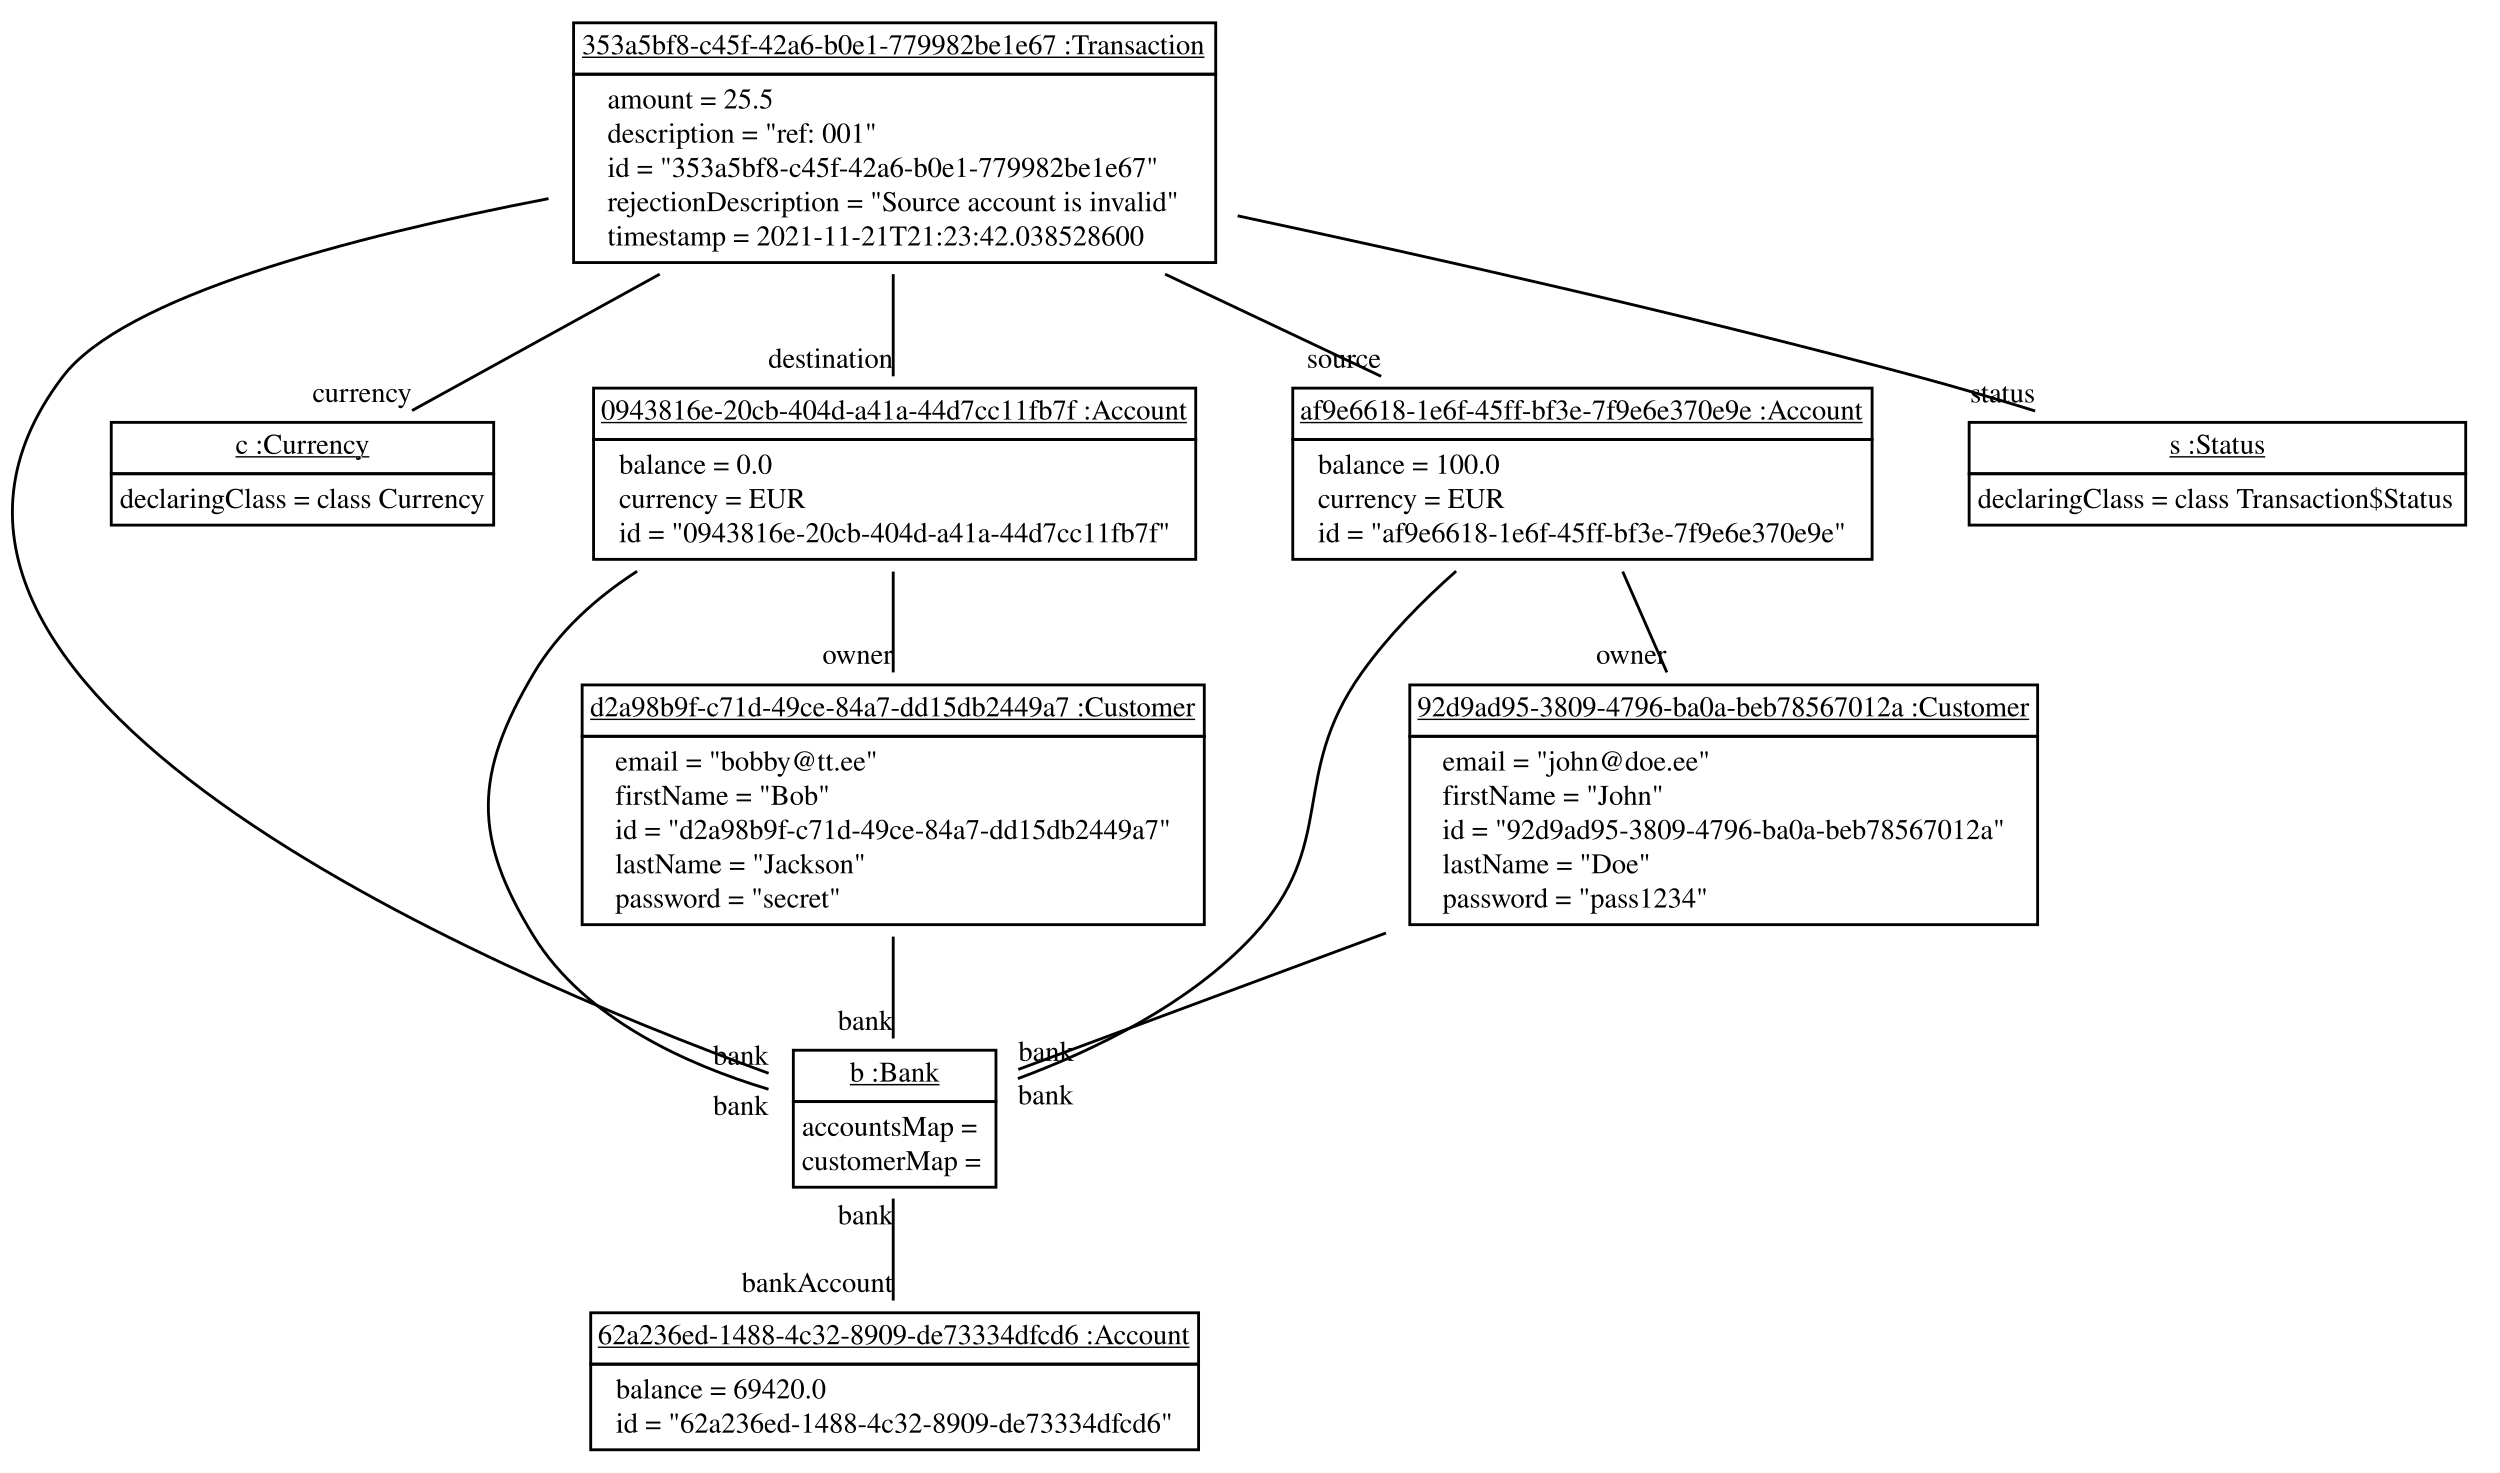
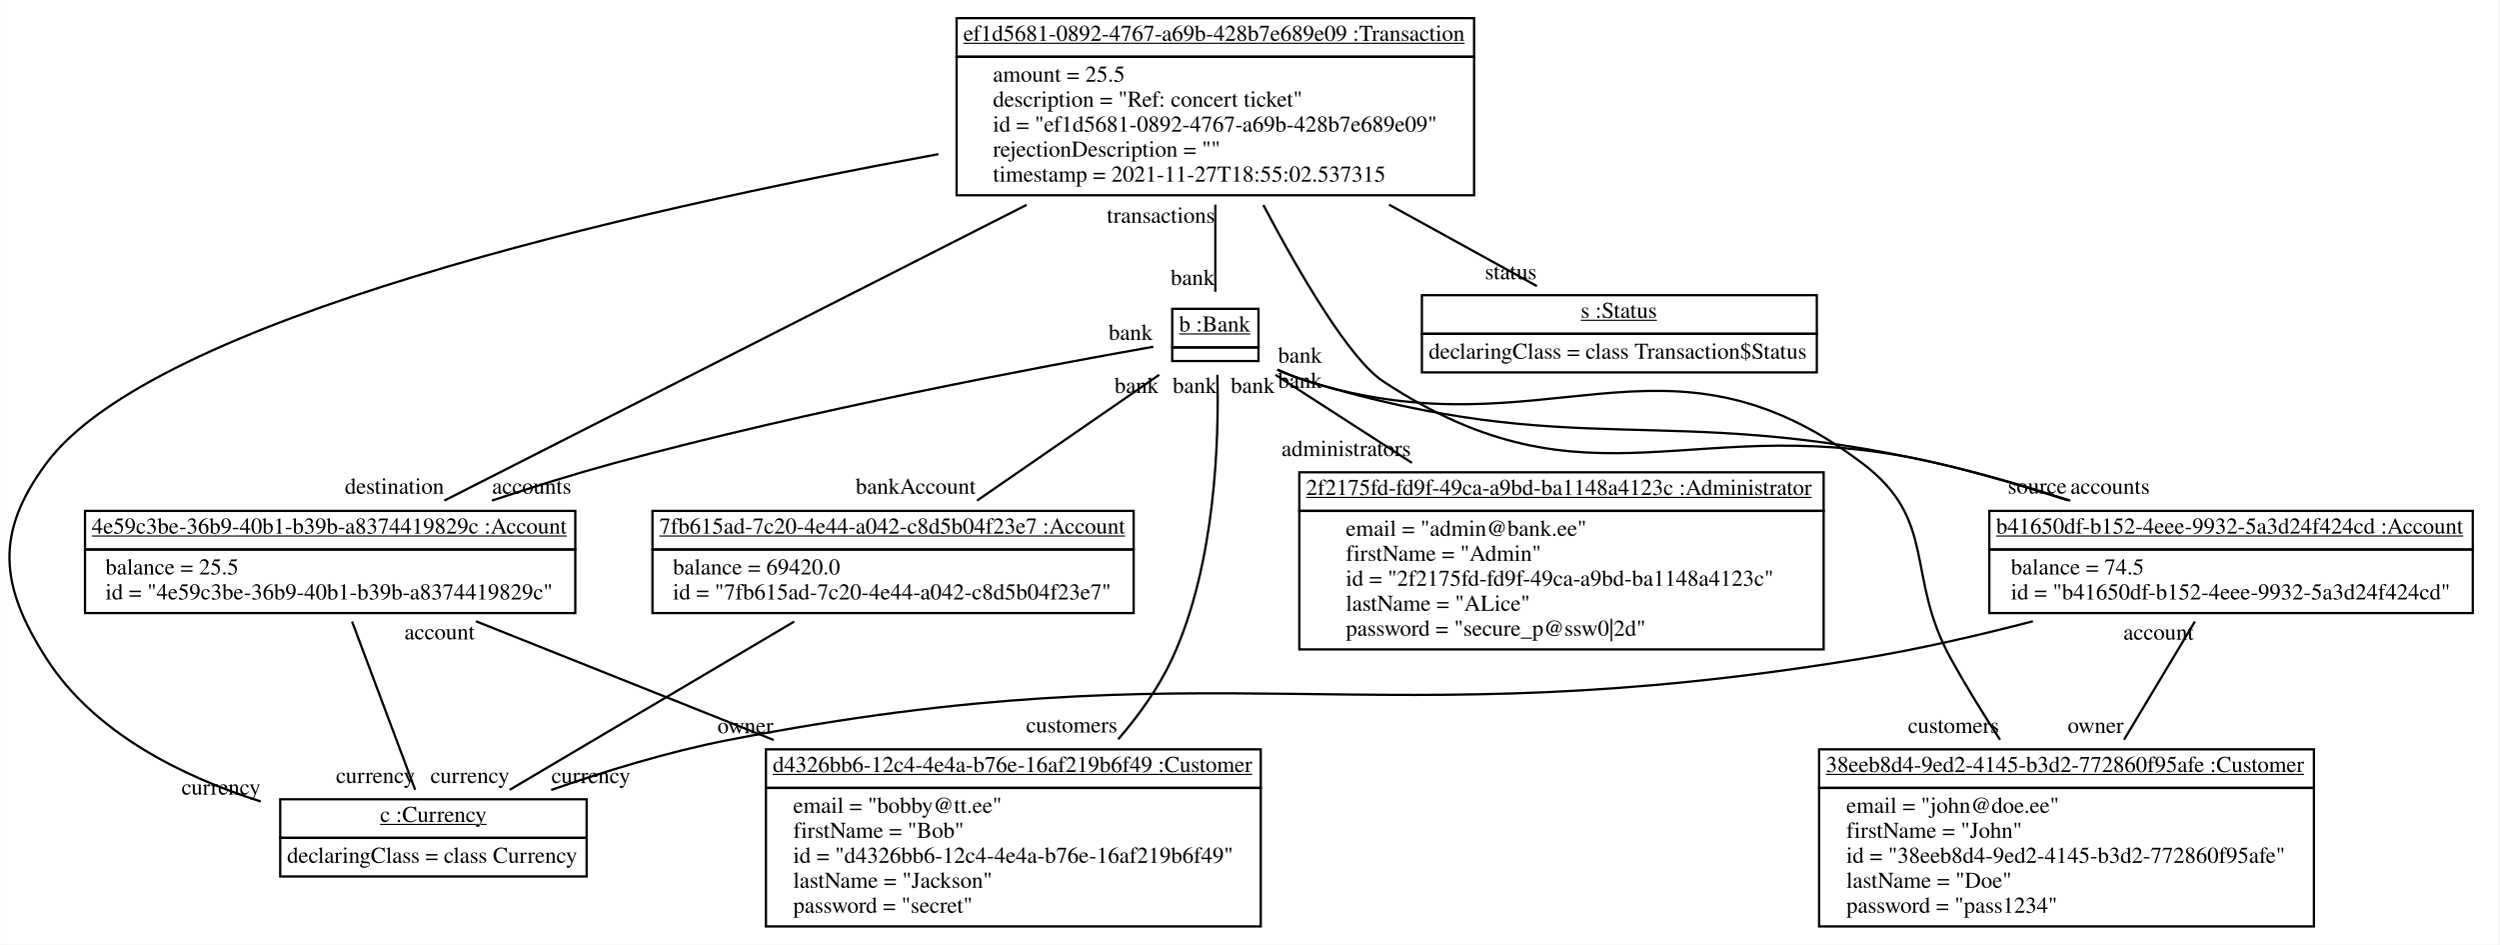
- <svg xmlns="http://www.w3.org/2000/svg" width="876px" height="516px" viewBox="0.00 0.00 875.97 516.00">
-   <g id="graph0" class="graph" transform="scale(1.0 1.0) rotate(0) translate(4 512)">
-     <polygon fill="white" stroke="transparent" points="-4,4 -4,-512 871.97,-512 871.97,4 -4,4" />
+ <svg xmlns="http://www.w3.org/2000/svg" width="1101px" height="416px" viewBox="0.00 0.00 1100.91 416.00">
+   <g id="graph0" class="graph" transform="scale(1.0 1.0) rotate(0) translate(4 412)">
+     <polygon fill="white" stroke="transparent" points="-4,4 -4,-412 1096.91,-412 1096.91,4 -4,4" />
    <g id="node1" class="node">
-       <polygon fill="none" stroke="black" points="196.97,-486 196.97,-504 421.97,-504 421.97,-486 196.97,-486" />
-       <text text-anchor="start" x="199.93" y="-493" font-family="Times,serif" text-decoration="underline" font-size="10.00">353a5bf8-c45f-42a6-b0e1-779982be1e67 :Transaction</text>
-       <polygon fill="none" stroke="black" points="196.97,-420 196.97,-486 421.97,-486 421.97,-420 196.97,-420" />
-       <text text-anchor="start" x="208.85" y="-474" font-family="Times,serif" font-size="10.00">amount = 25.5</text>
-       <text text-anchor="start" x="208.85" y="-462" font-family="Times,serif" font-size="10.00">description = "ref: 001"</text>
-       <text text-anchor="start" x="208.85" y="-450" font-family="Times,serif" font-size="10.00">id = "353a5bf8-c45f-42a6-b0e1-779982be1e67"</text>
-       <text text-anchor="start" x="208.85" y="-438" font-family="Times,serif" font-size="10.00">rejectionDescription = "Source account is invalid"</text>
-       <text text-anchor="start" x="208.85" y="-426" font-family="Times,serif" font-size="10.00">timestamp = 2021-11-21T21:23:42.038528600</text>
+       <polygon fill="none" stroke="black" points="417.41,-387 417.41,-404 645.41,-404 645.41,-387 417.41,-387" />
+       <text text-anchor="start" x="420.41" y="-394" font-family="Times,serif" text-decoration="underline" font-size="10.00">ef1d5681-0892-4767-a69b-428b7e689e09 :Transaction</text>
+       <polygon fill="none" stroke="black" points="417.41,-326 417.41,-387 645.41,-387 645.41,-326 417.41,-326" />
+       <text text-anchor="start" x="433.41" y="-376" font-family="Times,serif" font-size="10.00">amount = 25.5</text>
+       <text text-anchor="start" x="433.41" y="-365" font-family="Times,serif" font-size="10.00">description = "Ref: concert ticket"</text>
+       <text text-anchor="start" x="433.41" y="-354" font-family="Times,serif" font-size="10.00">id = "ef1d5681-0892-4767-a69b-428b7e689e09"</text>
+       <text text-anchor="start" x="433.41" y="-343" font-family="Times,serif" font-size="10.00">rejectionDescription = ""</text>
+       <text text-anchor="start" x="433.41" y="-332" font-family="Times,serif" font-size="10.00">timestamp = 2021-11-27T18:55:02.537315</text>
    </g>
    <g id="node2" class="node">
-       <polygon fill="none" stroke="black" points="273.97,-126 273.97,-144 344.97,-144 344.97,-126 273.97,-126" />
-       <text text-anchor="start" x="293.78" y="-133" font-family="Times,serif" text-decoration="underline" font-size="10.00">b :Bank</text>
-       <polygon fill="none" stroke="black" points="273.97,-96 273.97,-126 344.97,-126 344.97,-96 273.97,-96" />
-       <text text-anchor="start" x="276.97" y="-114" font-family="Times,serif" font-size="10.00">accountsMap = </text>
-       <text text-anchor="start" x="276.97" y="-102" font-family="Times,serif" font-size="10.00">customerMap = </text>
+       <polygon fill="none" stroke="black" points="512.41,-259 512.41,-276 550.41,-276 550.41,-259 512.41,-259" />
+       <text text-anchor="start" x="515.41" y="-266" font-family="Times,serif" text-decoration="underline" font-size="10.00">b :Bank</text>
+       <polygon fill="none" stroke="black" points="512.41,-253 512.41,-259 550.41,-259 550.41,-253 512.41,-253" />
    </g>
    <g id="edge1" class="edge">
-       <path fill="none" stroke="black" d="M188.18,-442.41C117.96,-428.86 39.23,-407.98 17.97,-380 -64.87,-270.94 165.43,-172.36 265.3,-135.92" />
-       <text text-anchor="middle" x="255.58" y="-138.92" font-family="Times,serif" font-size="10.00">bank</text>
+       <path fill="none" stroke="black" d="M531.41,-321.87C531.41,-308.38 531.41,-294.19 531.41,-283.48" />
+       <text text-anchor="middle" x="521.41" y="-286.48" font-family="Times,serif" font-size="10.00">bank</text>
+       <text text-anchor="middle" x="507.41" y="-313.87" font-family="Times,serif" font-size="10.00">transactions</text>
    </g>
    <g id="node3" class="node">
-       <polygon fill="none" stroke="black" points="34.97,-346 34.97,-364 168.97,-364 168.97,-346 34.97,-346" />
-       <text text-anchor="start" x="78.51" y="-353" font-family="Times,serif" text-decoration="underline" font-size="10.00">c :Currency</text>
-       <polygon fill="none" stroke="black" points="34.97,-328 34.97,-346 168.97,-346 168.97,-328 34.97,-328" />
-       <text text-anchor="start" x="37.97" y="-334" font-family="Times,serif" font-size="10.00">declaringClass = class Currency</text>
+       <polygon fill="none" stroke="black" points="119.41,-43 119.41,-60 254.41,-60 254.41,-43 119.41,-43" />
+       <text text-anchor="start" x="163.41" y="-50" font-family="Times,serif" text-decoration="underline" font-size="10.00">c :Currency</text>
+       <polygon fill="none" stroke="black" points="119.41,-26 119.41,-43 254.41,-43 254.41,-26 119.41,-26" />
+       <text text-anchor="start" x="122.41" y="-32" font-family="Times,serif" font-size="10.00">declaringClass = class Currency</text>
    </g>
    <g id="edge2" class="edge">
-       <path fill="none" stroke="black" d="M227.16,-415.94C197.21,-399.45 164.73,-381.56 140.36,-368.14" />
-       <text text-anchor="middle" x="122.87" y="-371.14" font-family="Times,serif" font-size="10.00">currency</text>
+       <path fill="none" stroke="black" d="M409.4,-344.11C272.51,-319.01 63.42,-271.35 16.41,-208 -6.36,-177.3 -4.22,-154.17 16.41,-122 37.36,-89.34 75.8,-70.17 110.83,-59.02" />
+       <text text-anchor="middle" x="93.33" y="-62.02" font-family="Times,serif" font-size="10.00">currency</text>
    </g>
    <g id="node4" class="node">
-       <polygon fill="none" stroke="black" points="203.97,-358 203.97,-376 414.97,-376 414.97,-358 203.97,-358" />
-       <text text-anchor="start" x="206.59" y="-365" font-family="Times,serif" text-decoration="underline" font-size="10.00">0943816e-20cb-404d-a41a-44d7cc11fb7f :Account</text>
-       <polygon fill="none" stroke="black" points="203.97,-316 203.97,-358 414.97,-358 414.97,-316 203.97,-316" />
-       <text text-anchor="start" x="212.88" y="-346" font-family="Times,serif" font-size="10.00">balance = 0.0</text>
-       <text text-anchor="start" x="212.88" y="-334" font-family="Times,serif" font-size="10.00">currency = EUR</text>
-       <text text-anchor="start" x="212.88" y="-322" font-family="Times,serif" font-size="10.00">id = "0943816e-20cb-404d-a41a-44d7cc11fb7f"</text>
+       <polygon fill="none" stroke="black" points="33.41,-170 33.41,-187 249.41,-187 249.41,-170 33.41,-170" />
+       <text text-anchor="start" x="36.41" y="-177" font-family="Times,serif" text-decoration="underline" font-size="10.00">4e59c3be-36b9-40b1-b39b-a8374419829c :Account</text>
+       <polygon fill="none" stroke="black" points="33.41,-142 33.41,-170 249.41,-170 249.41,-142 33.41,-142" />
+       <text text-anchor="start" x="42.41" y="-159" font-family="Times,serif" font-size="10.00">balance = 25.5</text>
+       <text text-anchor="start" x="42.41" y="-148" font-family="Times,serif" font-size="10.00">id = "4e59c3be-36b9-40b1-b39b-a8374419829c"</text>
    </g>
    <g id="edge3" class="edge">
-       <path fill="none" stroke="black" d="M308.97,-415.94C308.97,-403.99 308.97,-391.31 308.97,-380.13" />
-       <text text-anchor="middle" x="287.03" y="-383.13" font-family="Times,serif" font-size="10.00">destination</text>
+       <path fill="none" stroke="black" d="M448.23,-321.77C370.38,-282.24 256.61,-224.49 191.72,-191.54" />
+       <text text-anchor="middle" x="169.72" y="-194.54" font-family="Times,serif" font-size="10.00">destination</text>
    </g>
    <g id="node5" class="node">
-       <polygon fill="none" stroke="black" points="448.97,-358 448.97,-376 651.97,-376 651.97,-358 448.97,-358" />
-       <text text-anchor="start" x="451.5" y="-365" font-family="Times,serif" text-decoration="underline" font-size="10.00">af9e6618-1e6f-45ff-bf3e-7f9e6e370e9e :Account</text>
-       <polygon fill="none" stroke="black" points="448.97,-316 448.97,-358 651.97,-358 651.97,-316 448.97,-316" />
-       <text text-anchor="start" x="457.78" y="-346" font-family="Times,serif" font-size="10.00">balance = 100.0</text>
-       <text text-anchor="start" x="457.78" y="-334" font-family="Times,serif" font-size="10.00">currency = EUR</text>
-       <text text-anchor="start" x="457.78" y="-322" font-family="Times,serif" font-size="10.00">id = "af9e6618-1e6f-45ff-bf3e-7f9e6e370e9e"</text>
+       <polygon fill="none" stroke="black" points="872.41,-170 872.41,-187 1085.41,-187 1085.41,-170 872.41,-170" />
+       <text text-anchor="start" x="875.41" y="-177" font-family="Times,serif" text-decoration="underline" font-size="10.00">b41650df-b152-4eee-9932-5a3d24f424cd :Account</text>
+       <polygon fill="none" stroke="black" points="872.41,-142 872.41,-170 1085.41,-170 1085.41,-142 872.41,-142" />
+       <text text-anchor="start" x="881.91" y="-159" font-family="Times,serif" font-size="10.00">balance = 74.5</text>
+       <text text-anchor="start" x="881.91" y="-148" font-family="Times,serif" font-size="10.00">id = "b41650df-b152-4eee-9932-5a3d24f424cd"</text>
    </g>
    <g id="edge4" class="edge">
-       <path fill="none" stroke="black" d="M404.22,-415.94C429.48,-403.99 456.3,-391.31 479.94,-380.13" />
-       <text text-anchor="middle" x="466.89" y="-383.13" font-family="Times,serif" font-size="10.00">source</text>
+       <path fill="none" stroke="black" d="M552.56,-321.7C568.67,-291.22 590.54,-253.79 605.41,-244 696.96,-183.71 742.7,-233.06 849.41,-208 868.33,-203.56 888.45,-197.62 907.04,-191.61" />
+       <text text-anchor="middle" x="893.54" y="-194.61" font-family="Times,serif" font-size="10.00">source</text>
    </g>
    <g id="node6" class="node">
-       <polygon fill="none" stroke="black" points="685.97,-346 685.97,-364 859.97,-364 859.97,-346 685.97,-346" />
-       <text text-anchor="start" x="756.17" y="-353" font-family="Times,serif" text-decoration="underline" font-size="10.00">s :Status</text>
-       <polygon fill="none" stroke="black" points="685.97,-328 685.97,-346 859.97,-346 859.97,-328 685.97,-328" />
-       <text text-anchor="start" x="688.97" y="-334" font-family="Times,serif" font-size="10.00">declaringClass = class Transaction$Status</text>
+       <polygon fill="none" stroke="black" points="622.41,-265 622.41,-282 796.41,-282 796.41,-265 622.41,-265" />
+       <text text-anchor="start" x="692.41" y="-272" font-family="Times,serif" text-decoration="underline" font-size="10.00">s :Status</text>
+       <polygon fill="none" stroke="black" points="622.41,-248 622.41,-265 796.41,-265 796.41,-248 622.41,-248" />
+       <text text-anchor="start" x="625.41" y="-254" font-family="Times,serif" font-size="10.00">declaringClass = class Transaction$Status</text>
    </g>
    <g id="edge5" class="edge">
-       <path fill="none" stroke="black" d="M429.66,-436.37C499.61,-421.45 589.16,-401.24 667.97,-380 681.35,-376.4 695.57,-372.19 709.09,-368" />
-       <text text-anchor="middle" x="697.7" y="-371" font-family="Times,serif" font-size="10.00">status</text>
+       <path fill="none" stroke="black" d="M607.93,-321.87C630.55,-309.42 654.26,-296.37 673.07,-286.01" />
+       <text text-anchor="middle" x="661.57" y="-289.01" font-family="Times,serif" font-size="10.00">status</text>
+     </g>
+     <g id="edge8" class="edge">
+       <path fill="none" stroke="black" d="M504.08,-259.3C455.73,-250.76 352.16,-231.38 266.41,-208 248.85,-203.21 230.15,-197.35 212.7,-191.54" />
+       <text text-anchor="middle" x="230.2" y="-194.54" font-family="Times,serif" font-size="10.00">accounts</text>
+       <text text-anchor="middle" x="494.08" y="-262.3" font-family="Times,serif" font-size="10.00">bank</text>
+     </g>
+     <g id="edge7" class="edge">
+       <path fill="none" stroke="black" d="M558.71,-249.18C563.19,-247.19 567.86,-245.37 572.41,-244 691.32,-208.32 728.31,-235.33 849.41,-208 868.71,-203.64 889.23,-197.62 908.1,-191.5" />
+       <text text-anchor="middle" x="925.6" y="-194.5" font-family="Times,serif" font-size="10.00">accounts</text>
+       <text text-anchor="middle" x="568.71" y="-241.18" font-family="Times,serif" font-size="10.00">bank</text>
    </g>
    <g id="node7" class="node">
-       <polygon fill="none" stroke="black" points="202.97,-34 202.97,-52 415.97,-52 415.97,-34 202.97,-34" />
-       <text text-anchor="start" x="205.48" y="-41" font-family="Times,serif" text-decoration="underline" font-size="10.00">62a236ed-1488-4c32-8909-de73334dfcd6 :Account</text>
-       <polygon fill="none" stroke="black" points="202.97,-4 202.97,-34 415.97,-34 415.97,-4 202.97,-4" />
-       <text text-anchor="start" x="211.77" y="-22" font-family="Times,serif" font-size="10.00">balance = 69420.0</text>
-       <text text-anchor="start" x="211.77" y="-10" font-family="Times,serif" font-size="10.00">id = "62a236ed-1488-4c32-8909-de73334dfcd6"</text>
+       <polygon fill="none" stroke="black" points="283.41,-170 283.41,-187 495.41,-187 495.41,-170 283.41,-170" />
+       <text text-anchor="start" x="286.41" y="-177" font-family="Times,serif" text-decoration="underline" font-size="10.00">7fb615ad-7c20-4e44-a042-c8d5b04f23e7 :Account</text>
+       <polygon fill="none" stroke="black" points="283.41,-142 283.41,-170 495.41,-170 495.41,-142 283.41,-142" />
+       <text text-anchor="start" x="292.41" y="-159" font-family="Times,serif" font-size="10.00">balance = 69420.0</text>
+       <text text-anchor="start" x="292.41" y="-148" font-family="Times,serif" font-size="10.00">id = "7fb615ad-7c20-4e44-a042-c8d5b04f23e7"</text>
    </g>
    <g id="edge6" class="edge">
-       <path fill="none" stroke="black" d="M308.97,-92C308.97,-80.71 308.97,-67.61 308.97,-56.29" />
-       <text text-anchor="middle" x="282.32" y="-59.29" font-family="Times,serif" font-size="10.00">bankAccount</text>
-       <text text-anchor="middle" x="299.25" y="-83" font-family="Times,serif" font-size="10.00">bank</text>
-     </g>
-     <g id="edge7" class="edge">
-       <path fill="none" stroke="black" d="M219.22,-311.83C204.75,-302.47 191.68,-290.7 182.97,-276 162.13,-240.82 161.48,-218.78 182.97,-184 200.85,-155.08 236.46,-138.99 265.27,-130.33" />
-       <text text-anchor="middle" x="255.55" y="-121.33" font-family="Times,serif" font-size="10.00">bank</text>
+       <path fill="none" stroke="black" d="M506.68,-246.93C484.51,-231.63 451.68,-208.97 426.39,-191.52" />
+       <text text-anchor="middle" x="399.39" y="-194.52" font-family="Times,serif" font-size="10.00">bankAccount</text>
+       <text text-anchor="middle" x="496.68" y="-238.93" font-family="Times,serif" font-size="10.00">bank</text>
    </g>
    <g id="node8" class="node">
-       <polygon fill="none" stroke="black" points="199.97,-254 199.97,-272 417.97,-272 417.97,-254 199.97,-254" />
-       <text text-anchor="start" x="202.75" y="-261" font-family="Times,serif" text-decoration="underline" font-size="10.00">d2a98b9f-c71d-49ce-84a7-dd15db2449a7 :Customer</text>
-       <polygon fill="none" stroke="black" points="199.97,-188 199.97,-254 417.97,-254 417.97,-188 199.97,-188" />
-       <text text-anchor="start" x="211.55" y="-242" font-family="Times,serif" font-size="10.00">email = "bobby@tt.ee"</text>
-       <text text-anchor="start" x="211.55" y="-230" font-family="Times,serif" font-size="10.00">firstName = "Bob"</text>
-       <text text-anchor="start" x="211.55" y="-218" font-family="Times,serif" font-size="10.00">id = "d2a98b9f-c71d-49ce-84a7-dd15db2449a7"</text>
-       <text text-anchor="start" x="211.55" y="-206" font-family="Times,serif" font-size="10.00">lastName = "Jackson"</text>
-       <text text-anchor="start" x="211.55" y="-194" font-family="Times,serif" font-size="10.00">password = "secret"</text>
-     </g>
-     <g id="edge8" class="edge">
-       <path fill="none" stroke="black" d="M308.97,-311.72C308.97,-300.68 308.97,-288.19 308.97,-276.4" />
-       <text text-anchor="middle" x="296.48" y="-279.4" font-family="Times,serif" font-size="10.00">owner</text>
+       <polygon fill="none" stroke="black" points="568.41,-187 568.41,-204 799.41,-204 799.41,-187 568.41,-187" />
+       <text text-anchor="start" x="571.41" y="-194" font-family="Times,serif" text-decoration="underline" font-size="10.00">2f2175fd-fd9f-49ca-a9bd-ba1148a4123c :Administrator</text>
+       <polygon fill="none" stroke="black" points="568.41,-126 568.41,-187 799.41,-187 799.41,-126 568.41,-126" />
+       <text text-anchor="start" x="588.91" y="-176" font-family="Times,serif" font-size="10.00">email = "admin@bank.ee"</text>
+       <text text-anchor="start" x="588.91" y="-165" font-family="Times,serif" font-size="10.00">firstName = "Admin"</text>
+       <text text-anchor="start" x="588.91" y="-154" font-family="Times,serif" font-size="10.00">id = "2f2175fd-fd9f-49ca-a9bd-ba1148a4123c"</text>
+       <text text-anchor="start" x="588.91" y="-143" font-family="Times,serif" font-size="10.00">lastName = "ALice"</text>
+       <text text-anchor="start" x="588.91" y="-132" font-family="Times,serif" font-size="10.00">password = "secure_p@ssw0|2d"</text>
    </g>
    <g id="edge9" class="edge">
-       <path fill="none" stroke="black" d="M506.2,-311.87C494.32,-301.35 482.2,-289.04 472.97,-276 447.42,-239.89 465.11,-216.39 434.97,-184 412.73,-160.1 379.42,-143.99 352.64,-134.05" />
-       <text text-anchor="middle" x="362.36" y="-125.05" font-family="Times,serif" font-size="10.00">bank</text>
+       <path fill="none" stroke="black" d="M557.89,-246.93C574.56,-236.18 596.86,-221.8 618.04,-208.15" />
+       <text text-anchor="middle" x="589.04" y="-211.15" font-family="Times,serif" font-size="10.00">administrators</text>
+       <text text-anchor="middle" x="547.89" y="-238.93" font-family="Times,serif" font-size="10.00">bank</text>
    </g>
    <g id="node9" class="node">
-       <polygon fill="none" stroke="black" points="489.97,-254 489.97,-272 709.97,-272 709.97,-254 489.97,-254" />
-       <text text-anchor="start" x="492.64" y="-261" font-family="Times,serif" text-decoration="underline" font-size="10.00">92d9ad95-3809-4796-ba0a-beb78567012a :Customer</text>
-       <polygon fill="none" stroke="black" points="489.97,-188 489.97,-254 709.97,-254 709.97,-188 489.97,-188" />
-       <text text-anchor="start" x="501.43" y="-242" font-family="Times,serif" font-size="10.00">email = "john@doe.ee"</text>
-       <text text-anchor="start" x="501.43" y="-230" font-family="Times,serif" font-size="10.00">firstName = "John"</text>
-       <text text-anchor="start" x="501.43" y="-218" font-family="Times,serif" font-size="10.00">id = "92d9ad95-3809-4796-ba0a-beb78567012a"</text>
-       <text text-anchor="start" x="501.43" y="-206" font-family="Times,serif" font-size="10.00">lastName = "Doe"</text>
-       <text text-anchor="start" x="501.43" y="-194" font-family="Times,serif" font-size="10.00">password = "pass1234"</text>
+       <polygon fill="none" stroke="black" points="797.41,-65 797.41,-82 1015.41,-82 1015.41,-65 797.41,-65" />
+       <text text-anchor="start" x="800.41" y="-72" font-family="Times,serif" text-decoration="underline" font-size="10.00">38eeb8d4-9ed2-4145-b3d2-772860f95afe :Customer</text>
+       <polygon fill="none" stroke="black" points="797.41,-4 797.41,-65 1015.41,-65 1015.41,-4 797.41,-4" />
+       <text text-anchor="start" x="809.41" y="-54" font-family="Times,serif" font-size="10.00">email = "john@doe.ee"</text>
+       <text text-anchor="start" x="809.41" y="-43" font-family="Times,serif" font-size="10.00">firstName = "John"</text>
+       <text text-anchor="start" x="809.41" y="-32" font-family="Times,serif" font-size="10.00">id = "38eeb8d4-9ed2-4145-b3d2-772860f95afe"</text>
+       <text text-anchor="start" x="809.41" y="-21" font-family="Times,serif" font-size="10.00">lastName = "Doe"</text>
+       <text text-anchor="start" x="809.41" y="-10" font-family="Times,serif" font-size="10.00">password = "pass1234"</text>
    </g>
    <g id="edge10" class="edge">
-       <path fill="none" stroke="black" d="M564.57,-311.72C569.41,-300.68 574.89,-288.19 580.06,-276.4" />
-       <text text-anchor="middle" x="567.57" y="-279.4" font-family="Times,serif" font-size="10.00">owner</text>
+       <path fill="none" stroke="black" d="M558.73,-249.25C563.21,-247.25 567.87,-245.41 572.41,-244 677.13,-211.59 728.87,-273.97 816.41,-208 849.93,-182.74 835.2,-158.78 855.41,-122 861.96,-110.09 869.7,-97.6 877.15,-86.19" />
+       <text text-anchor="middle" x="856.65" y="-89.19" font-family="Times,serif" font-size="10.00">customers</text>
+       <text text-anchor="middle" x="568.73" y="-252.25" font-family="Times,serif" font-size="10.00">bank</text>
+     </g>
+     <g id="node10" class="node">
+       <polygon fill="none" stroke="black" points="333.41,-65 333.41,-82 551.41,-82 551.41,-65 333.41,-65" />
+       <text text-anchor="start" x="336.41" y="-72" font-family="Times,serif" text-decoration="underline" font-size="10.00">d4326bb6-12c4-4e4a-b76e-16af219b6f49 :Customer</text>
+       <polygon fill="none" stroke="black" points="333.41,-4 333.41,-65 551.41,-65 551.41,-4 333.41,-4" />
+       <text text-anchor="start" x="345.41" y="-54" font-family="Times,serif" font-size="10.00">email = "bobby@tt.ee"</text>
+       <text text-anchor="start" x="345.41" y="-43" font-family="Times,serif" font-size="10.00">firstName = "Bob"</text>
+       <text text-anchor="start" x="345.41" y="-32" font-family="Times,serif" font-size="10.00">id = "d4326bb6-12c4-4e4a-b76e-16af219b6f49"</text>
+       <text text-anchor="start" x="345.41" y="-21" font-family="Times,serif" font-size="10.00">lastName = "Jackson"</text>
+       <text text-anchor="start" x="345.41" y="-10" font-family="Times,serif" font-size="10.00">password = "secret"</text>
    </g>
    <g id="edge11" class="edge">
-       <path fill="none" stroke="black" d="M308.97,-183.82C308.97,-171.69 308.97,-158.94 308.97,-148.12" />
-       <text text-anchor="middle" x="299.25" y="-151.12" font-family="Times,serif" font-size="10.00">bank</text>
+       <path fill="none" stroke="black" d="M532.29,-246.93C533.03,-219.33 531.69,-163.78 512.41,-122 506.54,-109.28 497.87,-97.15 488.62,-86.42" />
+       <text text-anchor="middle" x="468.12" y="-89.42" font-family="Times,serif" font-size="10.00">customers</text>
+       <text text-anchor="middle" x="522.29" y="-238.93" font-family="Times,serif" font-size="10.00">bank</text>
    </g>
    <g id="edge12" class="edge">
-       <path fill="none" stroke="black" d="M481.61,-185.07C436.14,-168.19 387,-149.96 352.81,-137.27" />
-       <text text-anchor="middle" x="362.53" y="-140.27" font-family="Times,serif" font-size="10.00">bank</text>
+       <path fill="none" stroke="black" d="M151.07,-138.26C159.38,-116.08 171.22,-84.52 178.86,-64.15" />
+       <text text-anchor="middle" x="161.36" y="-67.15" font-family="Times,serif" font-size="10.00">currency</text>
+     </g>
+     <g id="edge13" class="edge">
+       <path fill="none" stroke="black" d="M205.62,-138.4C243.77,-123.19 293.11,-103.52 336.86,-86.08" />
+       <text text-anchor="middle" x="324.36" y="-89.08" font-family="Times,serif" font-size="10.00">owner</text>
+       <text text-anchor="middle" x="189.62" y="-130.4" font-family="Times,serif" font-size="10.00">account</text>
+     </g>
+     <g id="edge14" class="edge">
+       <path fill="none" stroke="black" d="M891.6,-138.39C867.44,-132.12 841.07,-126.05 816.41,-122 596.56,-85.89 535.11,-128.55 316.41,-86 290.34,-80.93 262.2,-72.25 238.79,-64.1" />
+       <text text-anchor="middle" x="256.29" y="-67.1" font-family="Times,serif" font-size="10.00">currency</text>
+     </g>
+     <g id="edge15" class="edge">
+       <path fill="none" stroke="black" d="M962.97,-138.26C953.88,-123.11 942.16,-103.57 931.75,-86.22" />
+       <text text-anchor="middle" x="919.25" y="-89.22" font-family="Times,serif" font-size="10.00">owner</text>
+       <text text-anchor="middle" x="946.97" y="-130.26" font-family="Times,serif" font-size="10.00">account</text>
+     </g>
+     <g id="edge16" class="edge">
+       <path fill="none" stroke="black" d="M345.86,-138.26C308.35,-116.08 254.96,-84.52 220.49,-64.15" />
+       <text text-anchor="middle" x="202.99" y="-67.15" font-family="Times,serif" font-size="10.00">currency</text>
    </g>
  </g>
</svg>
